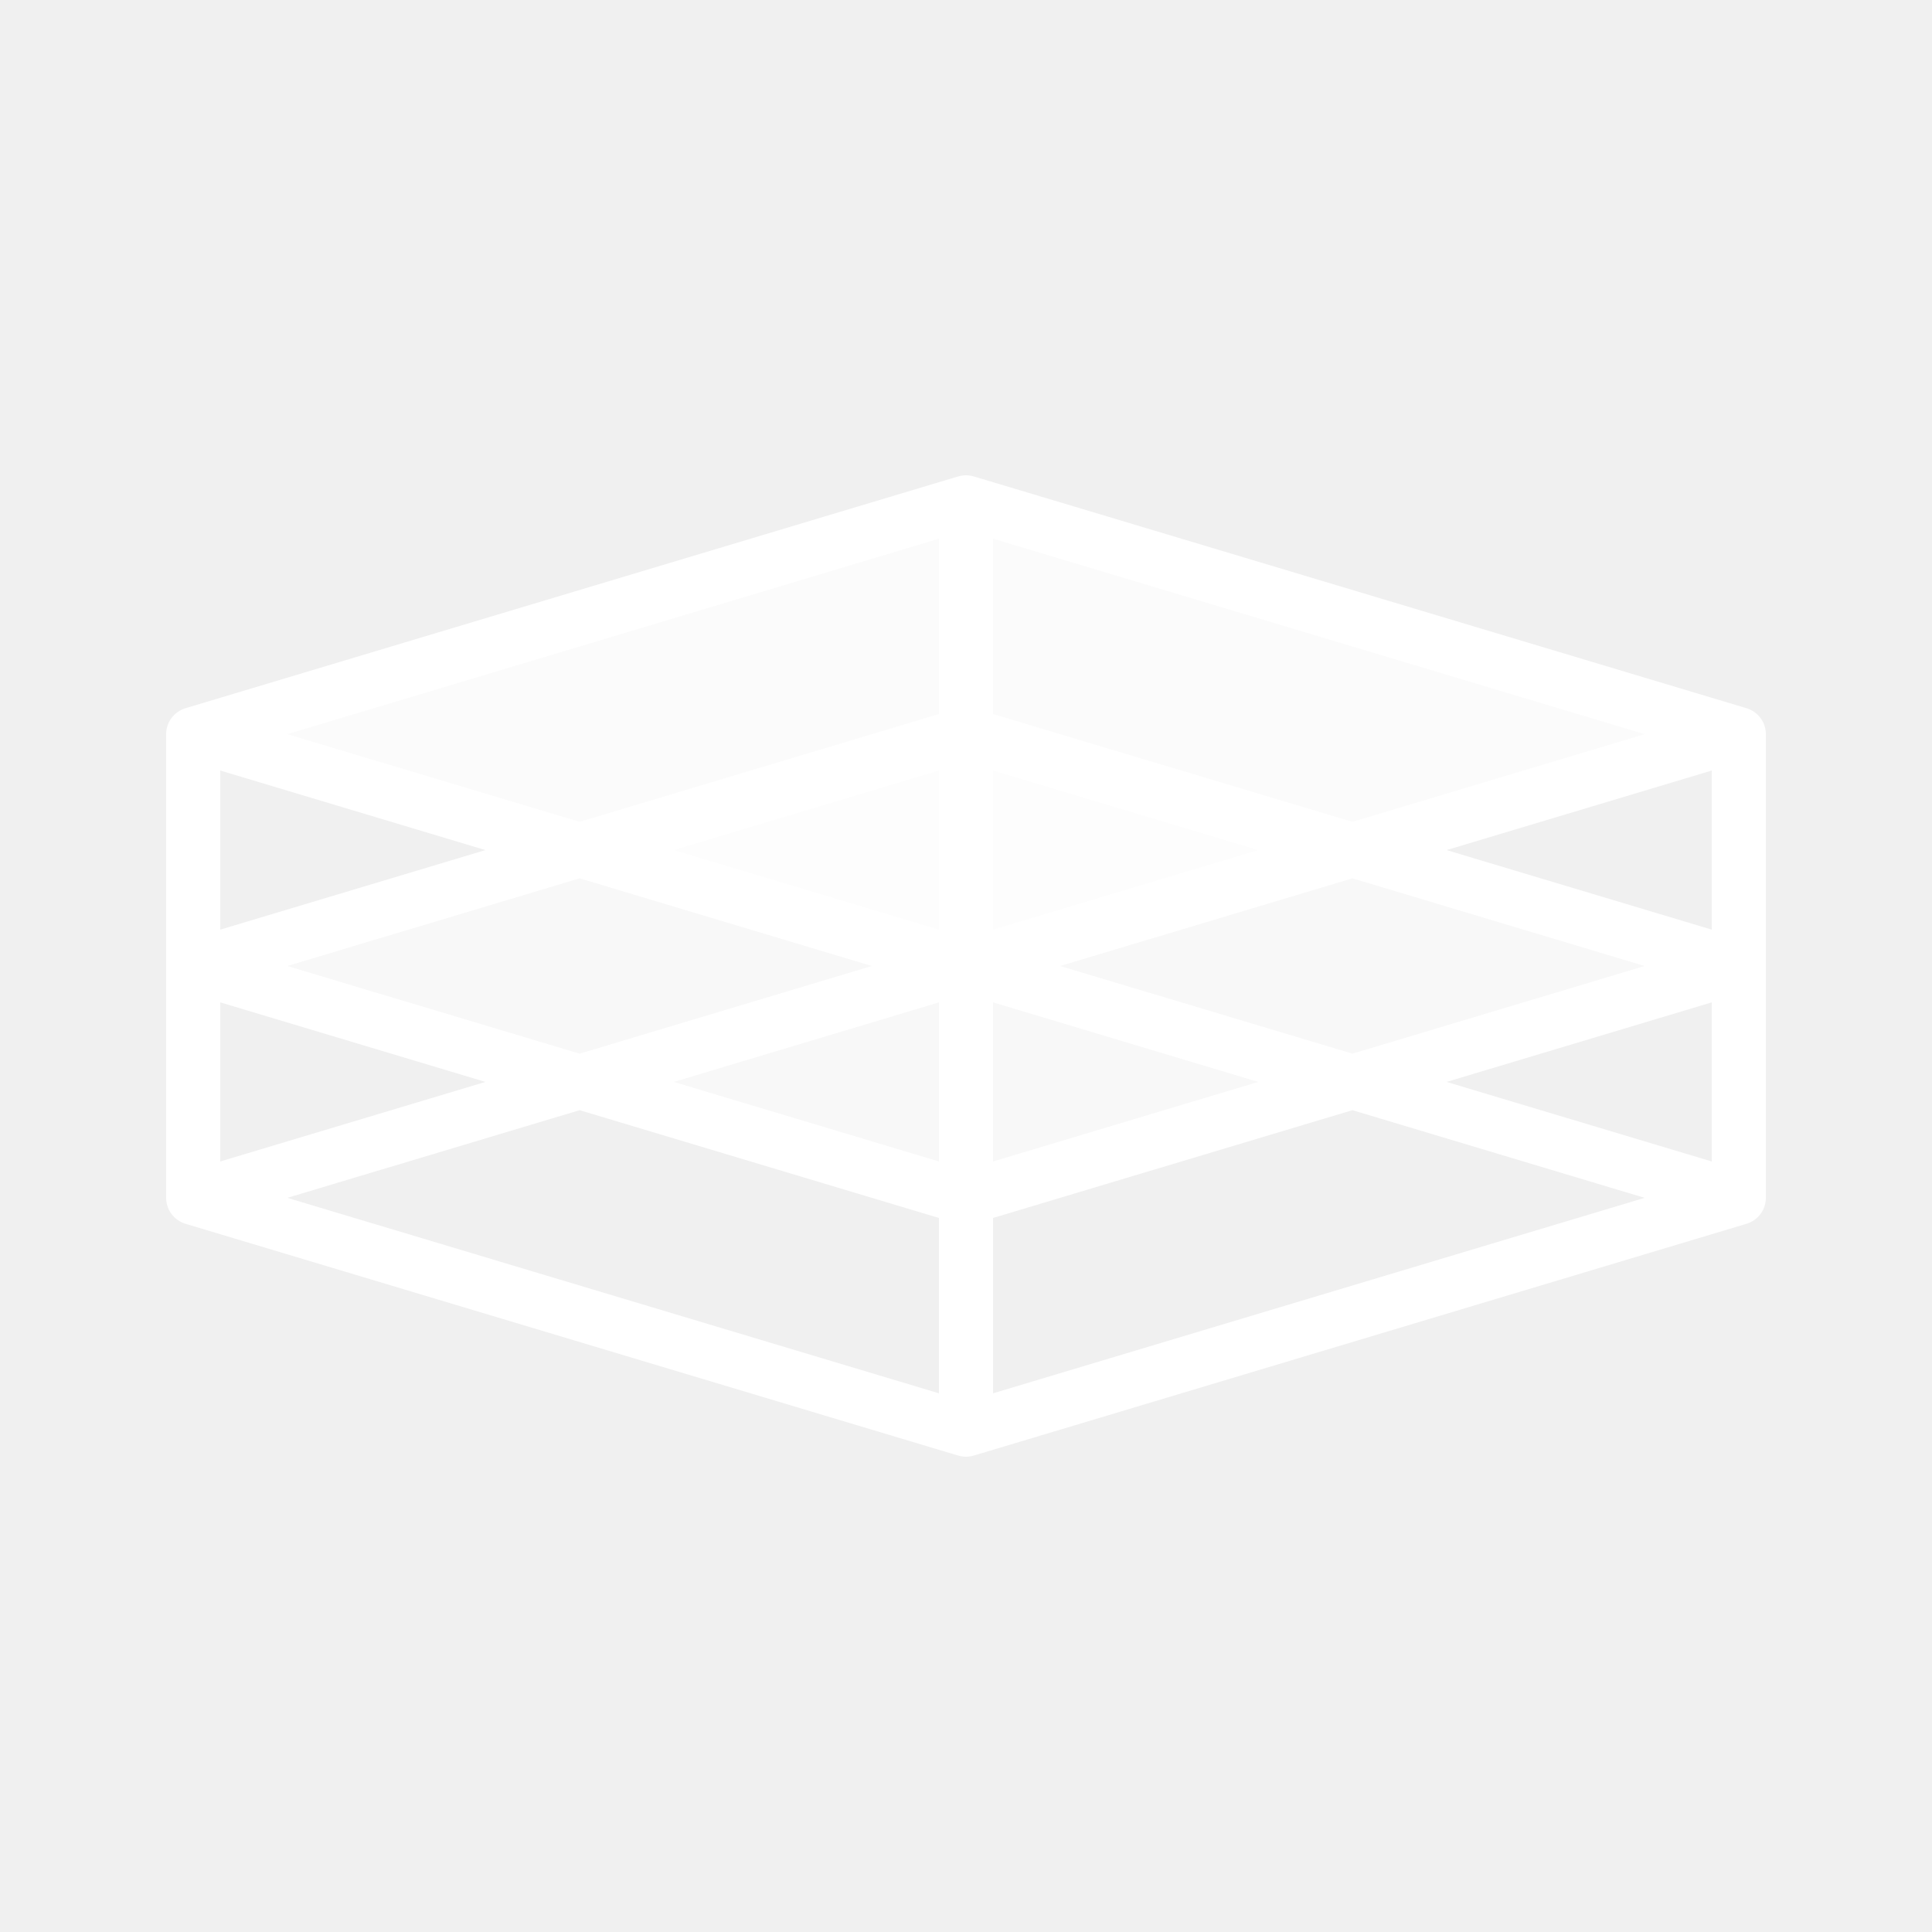
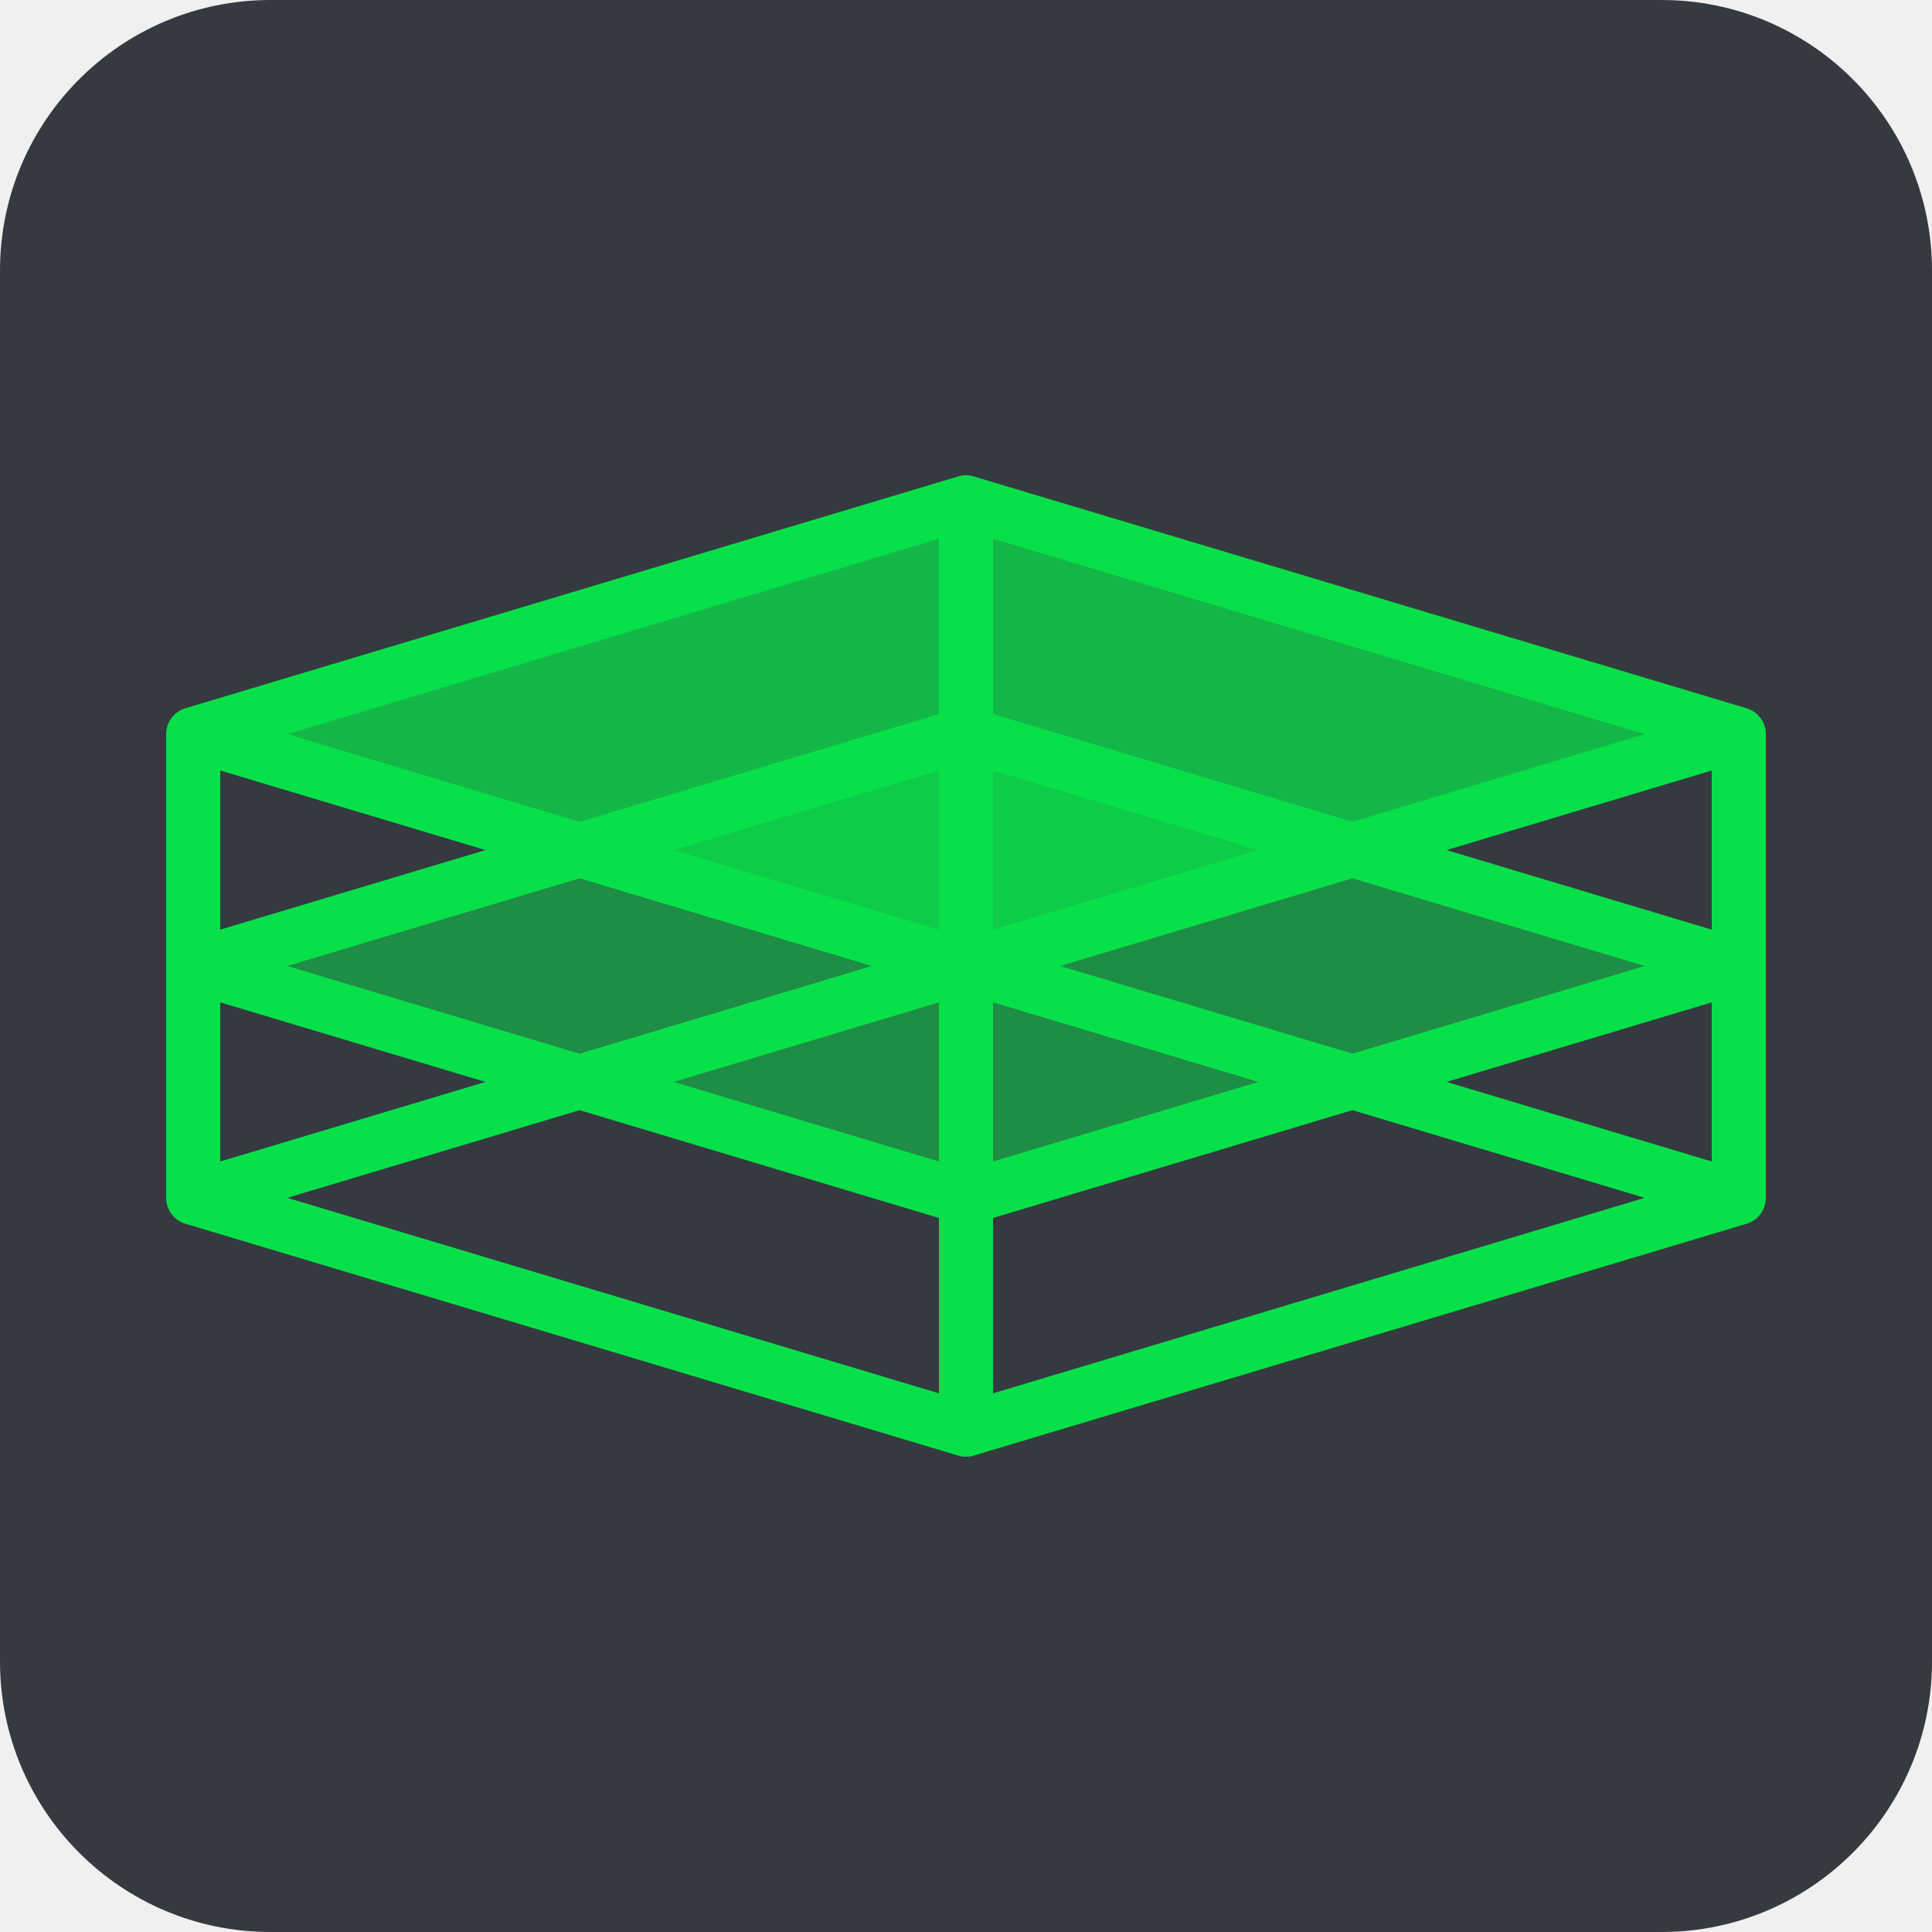
<svg xmlns="http://www.w3.org/2000/svg" width="250px" height="250px" version="1.2" baseProfile="tiny">
-   <g fill="none" stroke="#ffffff" stroke-width="7" fill-rule="evenodd" stroke-opacity="1" stroke-linecap="round" stroke-linejoin="round" transform="matrix(1,0,0,1,25,65)">
+   <rect x="0" y="0" width="250" height="250" fill="#343a40" rx="35" ry="35" />
+   <g fill="none" stroke="rgb(8, 224, 73)" stroke-width="7" fill-rule="evenodd" stroke-opacity="1" stroke-linecap="round" stroke-linejoin="round" transform="matrix(1,0,0,1,25,65)">
    <g>
      <path d="M0,30 L0,90 L100,60 L200,90 L200,30 L100,0 L0,30 L0,90 L0,30 M200,30 L200,90 L200,30 M100,0 L100,60 L100,0 M0,90 L100,60 L200,90 L100,120 L0,90 M0,60 L100,30 L200,60 L100,90 L0,60 M0,30 L100,0 L200,30 L100,60 L0,30 M100,60 L100,120 L100,60" />
    </g>
-     <g fill="#ffffff" fill-opacity="1" stroke="none" opacity="0.5">
+     <g fill="rgb(8, 224, 73)" fill-opacity="1" stroke="none" opacity="0.5">
      <path d="M0,60 L100,30 L200,60 L100,90 L0,60" />
    </g>
-     <g fill="#ffffff" fill-opacity="1" stroke="none" opacity="0.75">
+     <g fill="rgb(8, 224, 73)" fill-opacity="1" stroke="none" opacity="0.75">
      <path d="M0,30 L100,0 L200,30 L100,60 L0,30" />
    </g>
  </g>
</svg>
